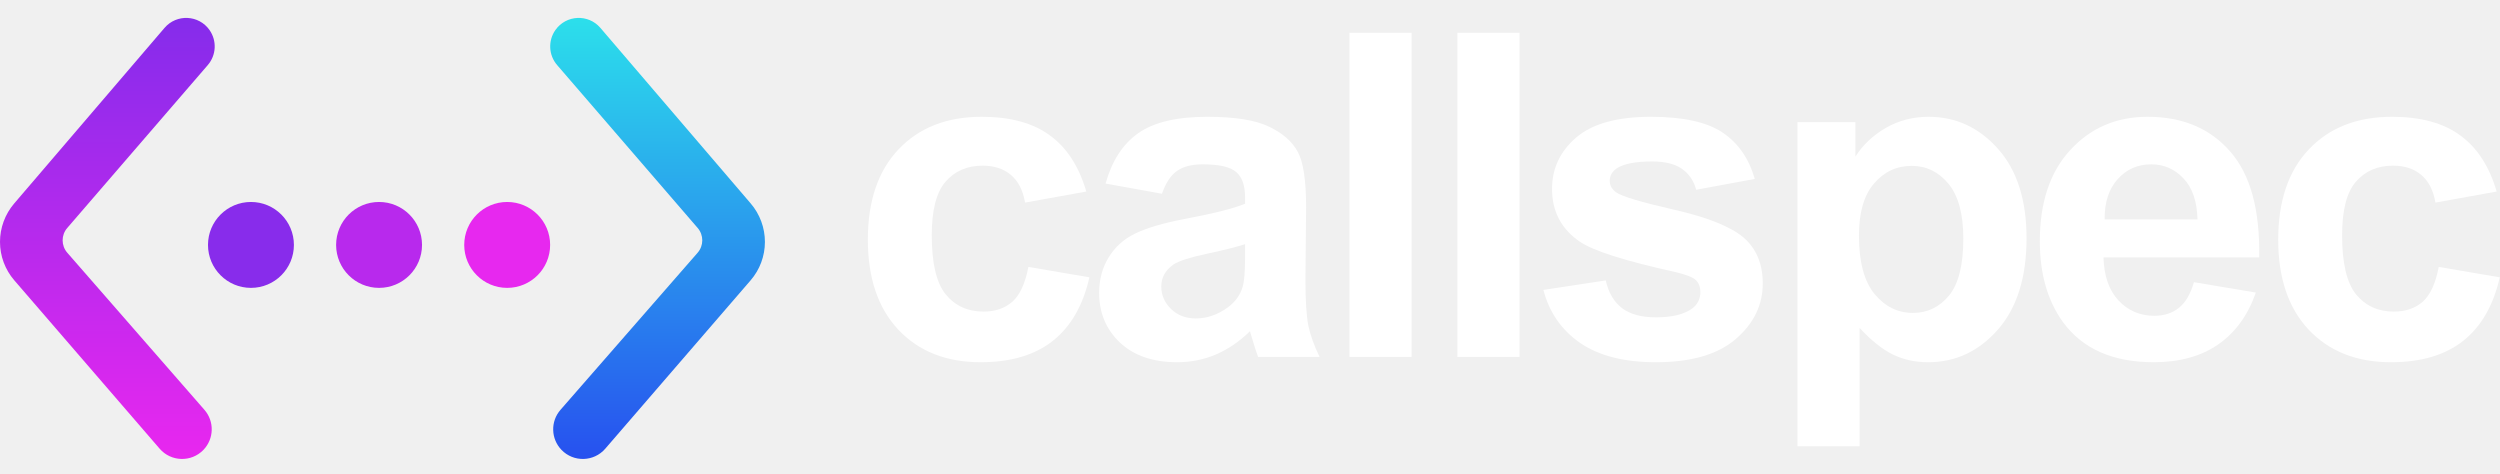
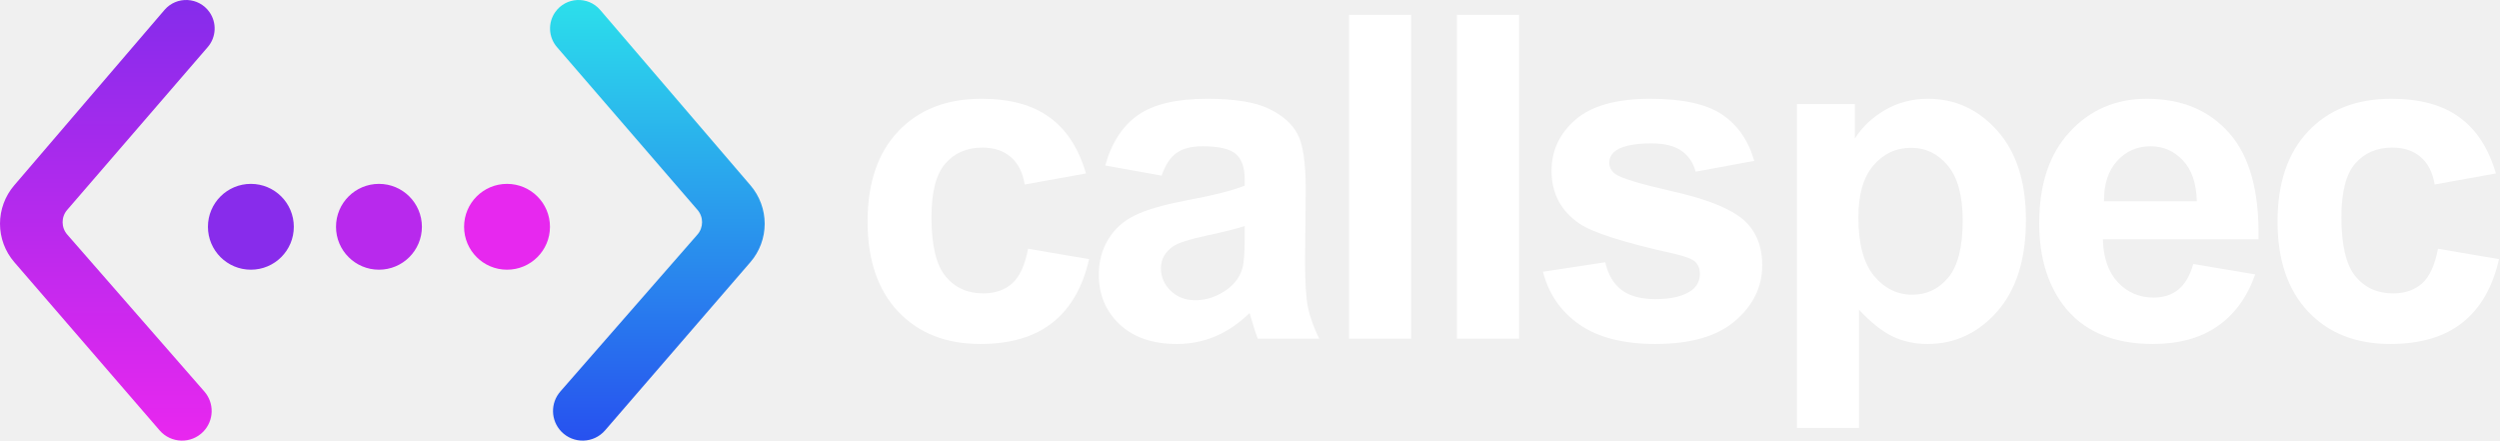
- <svg xmlns="http://www.w3.org/2000/svg" width="1590" height="301" viewBox="0 0 1590 301" fill="none">
-   <path d="M1587.88 121.812L1548.92 128.844C1547.61 121.062 1544.61 115.203 1539.92 111.266C1535.33 107.328 1529.33 105.359 1521.92 105.359C1512.08 105.359 1504.2 108.781 1498.3 115.625C1492.48 122.375 1489.58 133.719 1489.58 149.656C1489.58 167.375 1492.53 179.891 1498.44 187.203C1504.44 194.516 1512.45 198.172 1522.48 198.172C1529.98 198.172 1536.13 196.062 1540.91 191.844C1545.69 187.531 1549.06 180.172 1551.03 169.766L1589.84 176.375C1585.81 194.188 1578.08 207.641 1566.64 216.734C1555.2 225.828 1539.88 230.375 1520.66 230.375C1498.81 230.375 1481.38 223.484 1468.34 209.703C1455.41 195.922 1448.94 176.844 1448.94 152.469C1448.94 127.812 1455.45 108.641 1468.48 94.953C1481.52 81.172 1499.14 74.281 1521.36 74.281C1539.55 74.281 1553.98 78.219 1564.67 86.094C1575.45 93.875 1583.19 105.781 1587.88 121.812Z" fill="white" />
-   <path d="M1395.35 179.469L1434.72 186.078C1429.66 200.516 1421.65 211.531 1410.68 219.125C1399.8 226.625 1386.16 230.375 1369.75 230.375C1343.79 230.375 1324.57 221.891 1312.1 204.922C1302.25 191.328 1297.33 174.172 1297.33 153.453C1297.33 128.703 1303.8 109.344 1316.74 95.375C1329.68 81.312 1346.04 74.281 1365.82 74.281C1388.04 74.281 1405.57 81.641 1418.41 96.359C1431.25 110.984 1437.4 133.438 1436.83 163.719H1337.83C1338.11 175.438 1341.3 184.578 1347.4 191.141C1353.49 197.609 1361.08 200.844 1370.18 200.844C1376.36 200.844 1381.57 199.156 1385.79 195.781C1390 192.406 1393.19 186.969 1395.35 179.469ZM1397.6 139.531C1397.32 128.094 1394.36 119.422 1388.74 113.516C1383.11 107.516 1376.27 104.516 1368.21 104.516C1359.58 104.516 1352.46 107.656 1346.83 113.938C1341.21 120.219 1338.44 128.75 1338.54 139.531H1397.6Z" fill="white" />
-   <path d="M1143.2 77.656H1180.04V99.594C1184.82 92.094 1191.29 86 1199.45 81.312C1207.6 76.625 1216.65 74.281 1226.59 74.281C1243.93 74.281 1258.65 81.078 1270.74 94.672C1282.84 108.266 1288.88 127.203 1288.88 151.484C1288.88 176.422 1282.79 195.828 1270.6 209.703C1258.42 223.484 1243.65 230.375 1226.31 230.375C1218.06 230.375 1210.56 228.734 1203.81 225.453C1197.15 222.172 1190.12 216.547 1182.71 208.578V283.812H1143.2V77.656ZM1182.29 149.797C1182.29 166.578 1185.62 179 1192.27 187.062C1198.93 195.031 1207.04 199.016 1216.6 199.016C1225.79 199.016 1233.43 195.359 1239.52 188.047C1245.62 180.641 1248.67 168.547 1248.67 151.766C1248.67 136.109 1245.52 124.484 1239.24 116.891C1232.96 109.297 1225.18 105.5 1215.9 105.5C1206.24 105.5 1198.23 109.25 1191.85 116.75C1185.48 124.156 1182.29 135.172 1182.29 149.797Z" fill="white" />
-   <path d="M981.607 184.391L1021.26 178.344C1022.95 186.031 1026.37 191.891 1031.53 195.922C1036.69 199.859 1043.9 201.828 1053.19 201.828C1063.4 201.828 1071.09 199.953 1076.25 196.203C1079.72 193.578 1081.45 190.062 1081.45 185.656C1081.45 182.656 1080.51 180.172 1078.64 178.203C1076.67 176.328 1072.26 174.594 1065.42 173C1033.54 165.969 1013.34 159.547 1004.81 153.734C992.998 145.672 987.092 134.469 987.092 120.125C987.092 107.188 992.201 96.312 1002.42 87.5C1012.64 78.688 1028.48 74.281 1049.95 74.281C1070.39 74.281 1085.58 77.609 1095.51 84.266C1105.45 90.922 1112.29 100.766 1116.04 113.797L1078.78 120.688C1077.19 114.875 1074.14 110.422 1069.64 107.328C1065.23 104.234 1058.9 102.688 1050.65 102.688C1040.25 102.688 1032.79 104.141 1028.29 107.047C1025.29 109.109 1023.79 111.781 1023.79 115.062C1023.79 117.875 1025.11 120.266 1027.73 122.234C1031.29 124.859 1043.58 128.562 1064.58 133.344C1085.67 138.125 1100.39 143.984 1108.73 150.922C1116.98 157.953 1121.11 167.75 1121.11 180.312C1121.11 194 1115.39 205.766 1103.95 215.609C1092.51 225.453 1075.59 230.375 1053.19 230.375C1032.84 230.375 1016.72 226.25 1004.81 218C992.998 209.75 985.264 198.547 981.607 184.391Z" fill="white" />
-   <path d="M926.893 227V20.844H966.409V227H926.893Z" fill="white" />
-   <path d="M858.257 227V20.844H897.772V227H858.257Z" fill="white" />
-   <path d="M738.996 123.219L703.136 116.75C707.167 102.312 714.105 91.625 723.949 84.688C733.792 77.75 748.417 74.281 767.824 74.281C785.449 74.281 798.574 76.391 807.199 80.609C815.824 84.734 821.871 90.031 825.339 96.5C828.902 102.875 830.683 114.641 830.683 131.797L830.261 177.922C830.261 191.047 830.871 200.75 832.089 207.031C833.402 213.219 835.792 219.875 839.261 227H800.167C799.136 224.375 797.871 220.484 796.371 215.328C795.714 212.984 795.246 211.438 794.964 210.688C788.214 217.25 780.996 222.172 773.308 225.453C765.621 228.734 757.417 230.375 748.699 230.375C733.324 230.375 721.183 226.203 712.277 217.859C703.464 209.516 699.058 198.969 699.058 186.219C699.058 177.781 701.074 170.281 705.105 163.719C709.136 157.062 714.761 152 721.98 148.531C729.292 144.969 739.792 141.875 753.48 139.25C771.949 135.781 784.746 132.547 791.871 129.547V125.609C791.871 118.016 789.996 112.625 786.246 109.438C782.496 106.156 775.417 104.516 765.011 104.516C757.98 104.516 752.496 105.922 748.558 108.734C744.621 111.453 741.433 116.281 738.996 123.219ZM791.871 155.281C786.808 156.969 778.792 158.984 767.824 161.328C756.855 163.672 749.683 165.969 746.308 168.219C741.152 171.875 738.574 176.516 738.574 182.141C738.574 187.672 740.636 192.453 744.761 196.484C748.886 200.516 754.136 202.531 760.511 202.531C767.636 202.531 774.433 200.188 780.902 195.5C785.683 191.938 788.824 187.578 790.324 182.422C791.355 179.047 791.871 172.625 791.871 163.156V155.281Z" fill="white" />
-   <path d="M690.891 121.812L651.938 128.844C650.625 121.062 647.625 115.203 642.938 111.266C638.344 107.328 632.344 105.359 624.938 105.359C615.094 105.359 607.219 108.781 601.312 115.625C595.5 122.375 592.594 133.719 592.594 149.656C592.594 167.375 595.547 179.891 601.453 187.203C607.453 194.516 615.469 198.172 625.5 198.172C633 198.172 639.141 196.062 643.922 191.844C648.703 187.531 652.078 180.172 654.047 169.766L692.859 176.375C688.828 194.188 681.094 207.641 669.656 216.734C658.219 225.828 642.891 230.375 623.672 230.375C601.828 230.375 584.391 223.484 571.359 209.703C558.422 195.922 551.953 176.844 551.953 152.469C551.953 127.812 558.469 108.641 571.5 94.953C584.531 81.172 602.156 74.281 624.375 74.281C642.562 74.281 657 78.219 667.688 86.094C678.469 93.875 686.203 105.781 690.891 121.812Z" fill="white" />
-   <circle cx="159.606" cy="155.771" r="27.32" fill="#882CEB" />
-   <circle cx="241.087" cy="155.771" r="27.32" fill="#B829ED" />
-   <circle cx="322.568" cy="155.771" r="27.32" fill="#E728EF" />
-   <path d="M104.637 17.739L9.04 129.397C3.206 136.21 0 144.885 0 153.855C0 162.821 3.224 171.489 9.083 178.276L101.533 285.364C108.781 293.759 121.674 294.116 129.375 286.135C136.172 279.09 136.448 268.016 130.01 260.641L42.797 160.742C38.867 156.241 38.847 149.535 42.75 145.011L132.152 41.386C137.584 35.09 138.04 25.906 133.256 19.103C126.447 9.419 112.337 8.746 104.637 17.739Z" fill="url(#paint0_linear_3204_139)" />
-   <path d="M381.851 17.739L477.448 129.397C483.282 136.21 486.488 144.885 486.488 153.855C486.488 162.821 483.264 171.489 477.405 178.276L384.955 285.364C377.707 293.759 364.814 294.116 357.113 286.135C350.316 279.09 350.04 268.016 356.478 260.641L443.692 160.742C447.621 156.241 447.641 149.535 443.738 145.011L354.336 41.386C348.904 35.09 348.449 25.906 353.232 19.103C360.041 9.419 374.151 8.746 381.851 17.739Z" fill="url(#paint1_linear_3204_139)" />
+ <svg xmlns="http://www.w3.org/2000/svg" width="261" height="46" viewBox="0 0 261 46" fill="none">
+   <path d="M260.677 18.107L254.282 19.261C254.067 17.984 253.574 17.023 252.804 16.378C252.05 15.732 251.065 15.409 249.849 15.409C248.233 15.409 246.941 15.97 245.971 17.093C245.017 18.2 244.54 20.06 244.54 22.674C244.54 25.579 245.025 27.632 245.994 28.831C246.979 30.03 248.295 30.63 249.942 30.63C251.173 30.63 252.181 30.284 252.966 29.592C253.751 28.885 254.305 27.678 254.628 25.971L261 27.055C260.338 29.976 259.068 32.182 257.191 33.674C255.313 35.165 252.797 35.911 249.642 35.911C246.056 35.911 243.193 34.781 241.054 32.521C238.93 30.261 237.868 27.132 237.868 23.135C237.868 19.091 238.937 15.947 241.077 13.703C243.216 11.443 246.11 10.313 249.757 10.313C252.743 10.313 255.113 10.958 256.868 12.25C258.638 13.526 259.907 15.478 260.677 18.107Z" fill="white" />
+   <path d="M229.07 27.563L235.534 28.646C234.703 31.014 233.387 32.821 231.587 34.066C229.801 35.296 227.562 35.911 224.869 35.911C220.605 35.911 217.45 34.519 215.403 31.737C213.787 29.507 212.979 26.694 212.979 23.296C212.979 19.237 214.041 16.063 216.165 13.772C218.289 11.466 220.975 10.313 224.222 10.313C227.87 10.313 230.748 11.52 232.856 13.933C234.965 16.332 235.973 20.014 235.881 24.98H219.628C219.674 26.901 220.198 28.401 221.198 29.477C222.198 30.538 223.445 31.068 224.938 31.068C225.954 31.068 226.808 30.791 227.5 30.238C228.193 29.684 228.716 28.793 229.07 27.563ZM229.44 21.013C229.393 19.137 228.909 17.715 227.985 16.747C227.062 15.763 225.938 15.271 224.615 15.271C223.199 15.271 222.029 15.786 221.106 16.816C220.182 17.846 219.728 19.245 219.744 21.013H229.44Z" fill="white" />
+   <path d="M187.675 10.866H193.724V14.464C194.509 13.234 195.571 12.235 196.91 11.466C198.249 10.697 199.734 10.313 201.365 10.313C204.212 10.313 206.629 11.427 208.614 13.657C210.6 15.886 211.592 18.991 211.592 22.973C211.592 27.063 210.592 30.245 208.591 32.521C206.59 34.781 204.166 35.911 201.319 35.911C199.965 35.911 198.733 35.642 197.625 35.104C196.533 34.566 195.378 33.643 194.162 32.336V44.674H187.675V10.866ZM194.093 22.697C194.093 25.449 194.639 27.486 195.732 28.808C196.825 30.115 198.156 30.768 199.726 30.768C201.234 30.768 202.489 30.169 203.489 28.969C204.49 27.755 204.99 25.771 204.99 23.02C204.99 20.452 204.474 18.546 203.443 17.3C202.412 16.055 201.134 15.432 199.611 15.432C198.025 15.432 196.71 16.047 195.663 17.277C194.616 18.492 194.093 20.298 194.093 22.697Z" fill="white" />
+   <path d="M161.148 28.37L167.658 27.378C167.935 28.639 168.497 29.6 169.343 30.261C170.19 30.907 171.375 31.229 172.898 31.229C174.576 31.229 175.838 30.922 176.684 30.307C177.254 29.876 177.539 29.3 177.539 28.577C177.539 28.085 177.385 27.678 177.077 27.355C176.754 27.047 176.03 26.763 174.907 26.502C169.674 25.349 166.357 24.296 164.957 23.342C163.018 22.02 162.048 20.183 162.048 17.831C162.048 15.709 162.887 13.926 164.564 12.48C166.242 11.035 168.843 10.313 172.367 10.313C175.723 10.313 178.216 10.858 179.847 11.95C181.479 13.042 182.602 14.656 183.218 16.793L177.1 17.923C176.838 16.97 176.338 16.239 175.599 15.732C174.876 15.225 173.837 14.971 172.483 14.971C170.774 14.971 169.551 15.209 168.812 15.686C168.32 16.024 168.073 16.462 168.073 17C168.073 17.462 168.289 17.854 168.72 18.177C169.305 18.607 171.321 19.214 174.768 19.998C178.231 20.782 180.648 21.743 182.017 22.881C183.372 24.034 184.049 25.641 184.049 27.701C184.049 29.946 183.11 31.875 181.232 33.489C179.355 35.104 176.577 35.911 172.898 35.911C169.559 35.911 166.911 35.234 164.957 33.881C163.018 32.529 161.748 30.691 161.148 28.37Z" fill="white" />
+   <path d="M152.165 35.357V1.549H158.652V35.357H152.165Z" fill="white" />
+   <path d="M140.897 35.357V1.549H147.385V35.357H140.897Z" fill="white" />
+   <path d="M121.319 18.338L115.432 17.277C116.094 14.91 117.232 13.157 118.849 12.019C120.465 10.882 122.865 10.313 126.051 10.313C128.945 10.313 131.099 10.659 132.515 11.35C133.931 12.027 134.924 12.896 135.494 13.956C136.078 15.002 136.371 16.931 136.371 19.745L136.302 27.309C136.302 29.461 136.402 31.052 136.602 32.083C136.817 33.097 137.21 34.189 137.779 35.357H131.361C131.192 34.927 130.984 34.289 130.738 33.443C130.63 33.059 130.553 32.805 130.507 32.682C129.399 33.758 128.214 34.566 126.952 35.104C125.69 35.642 124.343 35.911 122.912 35.911C120.388 35.911 118.394 35.227 116.932 33.858C115.486 32.49 114.762 30.76 114.762 28.669C114.762 27.286 115.093 26.056 115.755 24.98C116.417 23.888 117.34 23.058 118.525 22.489C119.726 21.905 121.45 21.398 123.697 20.967C126.729 20.398 128.829 19.868 129.999 19.376V18.73C129.999 17.485 129.691 16.601 129.076 16.078C128.46 15.54 127.298 15.271 125.59 15.271C124.435 15.271 123.535 15.502 122.889 15.963C122.242 16.409 121.719 17.2 121.319 18.338ZM129.999 23.596C129.168 23.873 127.852 24.203 126.051 24.588C124.251 24.972 123.073 25.349 122.519 25.718C121.673 26.317 121.249 27.078 121.249 28.001C121.249 28.908 121.588 29.692 122.265 30.353C122.942 31.014 123.804 31.345 124.851 31.345C126.021 31.345 127.136 30.96 128.198 30.192C128.983 29.607 129.499 28.892 129.745 28.047C129.914 27.493 129.999 26.44 129.999 24.887V23.596Z" fill="white" />
+   <path d="M113.421 18.107L107.027 19.261C106.811 17.984 106.319 17.023 105.549 16.378C104.795 15.732 103.81 15.409 102.594 15.409C100.978 15.409 99.685 15.97 98.716 17.093C97.761 18.2 97.284 20.06 97.284 22.674C97.284 25.579 97.769 27.632 98.739 28.831C99.724 30.03 101.04 30.63 102.686 30.63C103.918 30.63 104.926 30.284 105.711 29.592C106.496 28.885 107.05 27.678 107.373 25.971L113.745 27.055C113.083 29.976 111.813 32.182 109.935 33.674C108.058 35.165 105.541 35.911 102.386 35.911C98.8 35.911 95.938 34.781 93.798 32.521C91.674 30.261 90.612 27.132 90.612 23.135C90.612 19.091 91.682 15.947 93.822 13.703C95.961 11.443 98.854 10.313 102.502 10.313C105.488 10.313 107.858 10.958 109.612 12.25C111.382 13.526 112.652 15.478 113.421 18.107Z" fill="white" />
+   <path d="M30.687 23.677C30.687 26.151 28.679 28.157 26.202 28.157C23.725 28.157 21.717 26.151 21.717 23.677C21.717 21.202 23.725 19.196 26.202 19.196C28.679 19.196 30.687 21.202 30.687 23.677Z" fill="#882CEB" />
+   <path d="M44.064 23.677C44.064 26.151 42.056 28.157 39.579 28.157C37.102 28.157 35.093 26.151 35.093 23.677C35.093 21.202 37.102 19.196 39.579 19.196C42.056 19.196 44.064 21.202 44.064 23.677Z" fill="#B829ED" />
+   <path d="M57.44 23.677C57.44 26.151 55.432 28.157 52.955 28.157C50.478 28.157 48.47 26.151 48.47 23.677C48.47 21.202 50.478 19.196 52.955 19.196C55.432 19.196 57.44 21.202 57.44 23.677Z" fill="#E728EF" />
+   <path d="M17.178 1.04L1.484 19.351C0.526 20.468 0 21.891 0 23.362C0 24.832 0.529 26.254 1.491 27.367L16.668 44.928C17.858 46.305 19.975 46.364 21.239 45.055C22.355 43.9 22.4 42.084 21.343 40.874L7.026 24.491C6.381 23.753 6.377 22.654 7.018 21.912L21.695 4.918C22.587 3.886 22.662 2.379 21.876 1.264C20.758 -0.324 18.442 -0.435 17.178 1.04Z" fill="url(#paint0_linear_3204_279)" />
+   <path d="M62.687 1.04L78.381 19.351C79.339 20.469 79.865 21.891 79.865 23.362C79.865 24.832 79.336 26.254 78.374 27.367L63.197 44.928C62.007 46.305 59.891 46.364 58.626 45.055C57.51 43.9 57.465 42.084 58.522 40.874L72.84 24.491C73.485 23.753 73.488 22.654 72.847 21.912L58.17 4.918C57.279 3.886 57.204 2.379 57.989 1.264C59.107 -0.324 61.423 -0.435 62.687 1.04Z" fill="url(#paint1_linear_3204_279)" />
  <defs>
-     <linearGradient id="paint0_linear_3204_139" x1="70.697" y1="0" x2="70.697" y2="301" gradientUnits="userSpaceOnUse">
+     <linearGradient id="paint0_linear_3204_279" x1="11.606" y1="-1.869" x2="11.606" y2="47.492" gradientUnits="userSpaceOnUse">
      <stop stop-color="#812CEB" />
      <stop offset="1" stop-color="#EC27EF" />
    </linearGradient>
-     <linearGradient id="paint1_linear_3204_139" x1="415.791" y1="0" x2="415.791" y2="301" gradientUnits="userSpaceOnUse">
+     <linearGradient id="paint1_linear_3204_279" x1="68.259" y1="-1.869" x2="68.259" y2="47.492" gradientUnits="userSpaceOnUse">
      <stop stop-color="#2CE5EB" />
      <stop offset="1" stop-color="#274CEF" />
    </linearGradient>
  </defs>
</svg>
